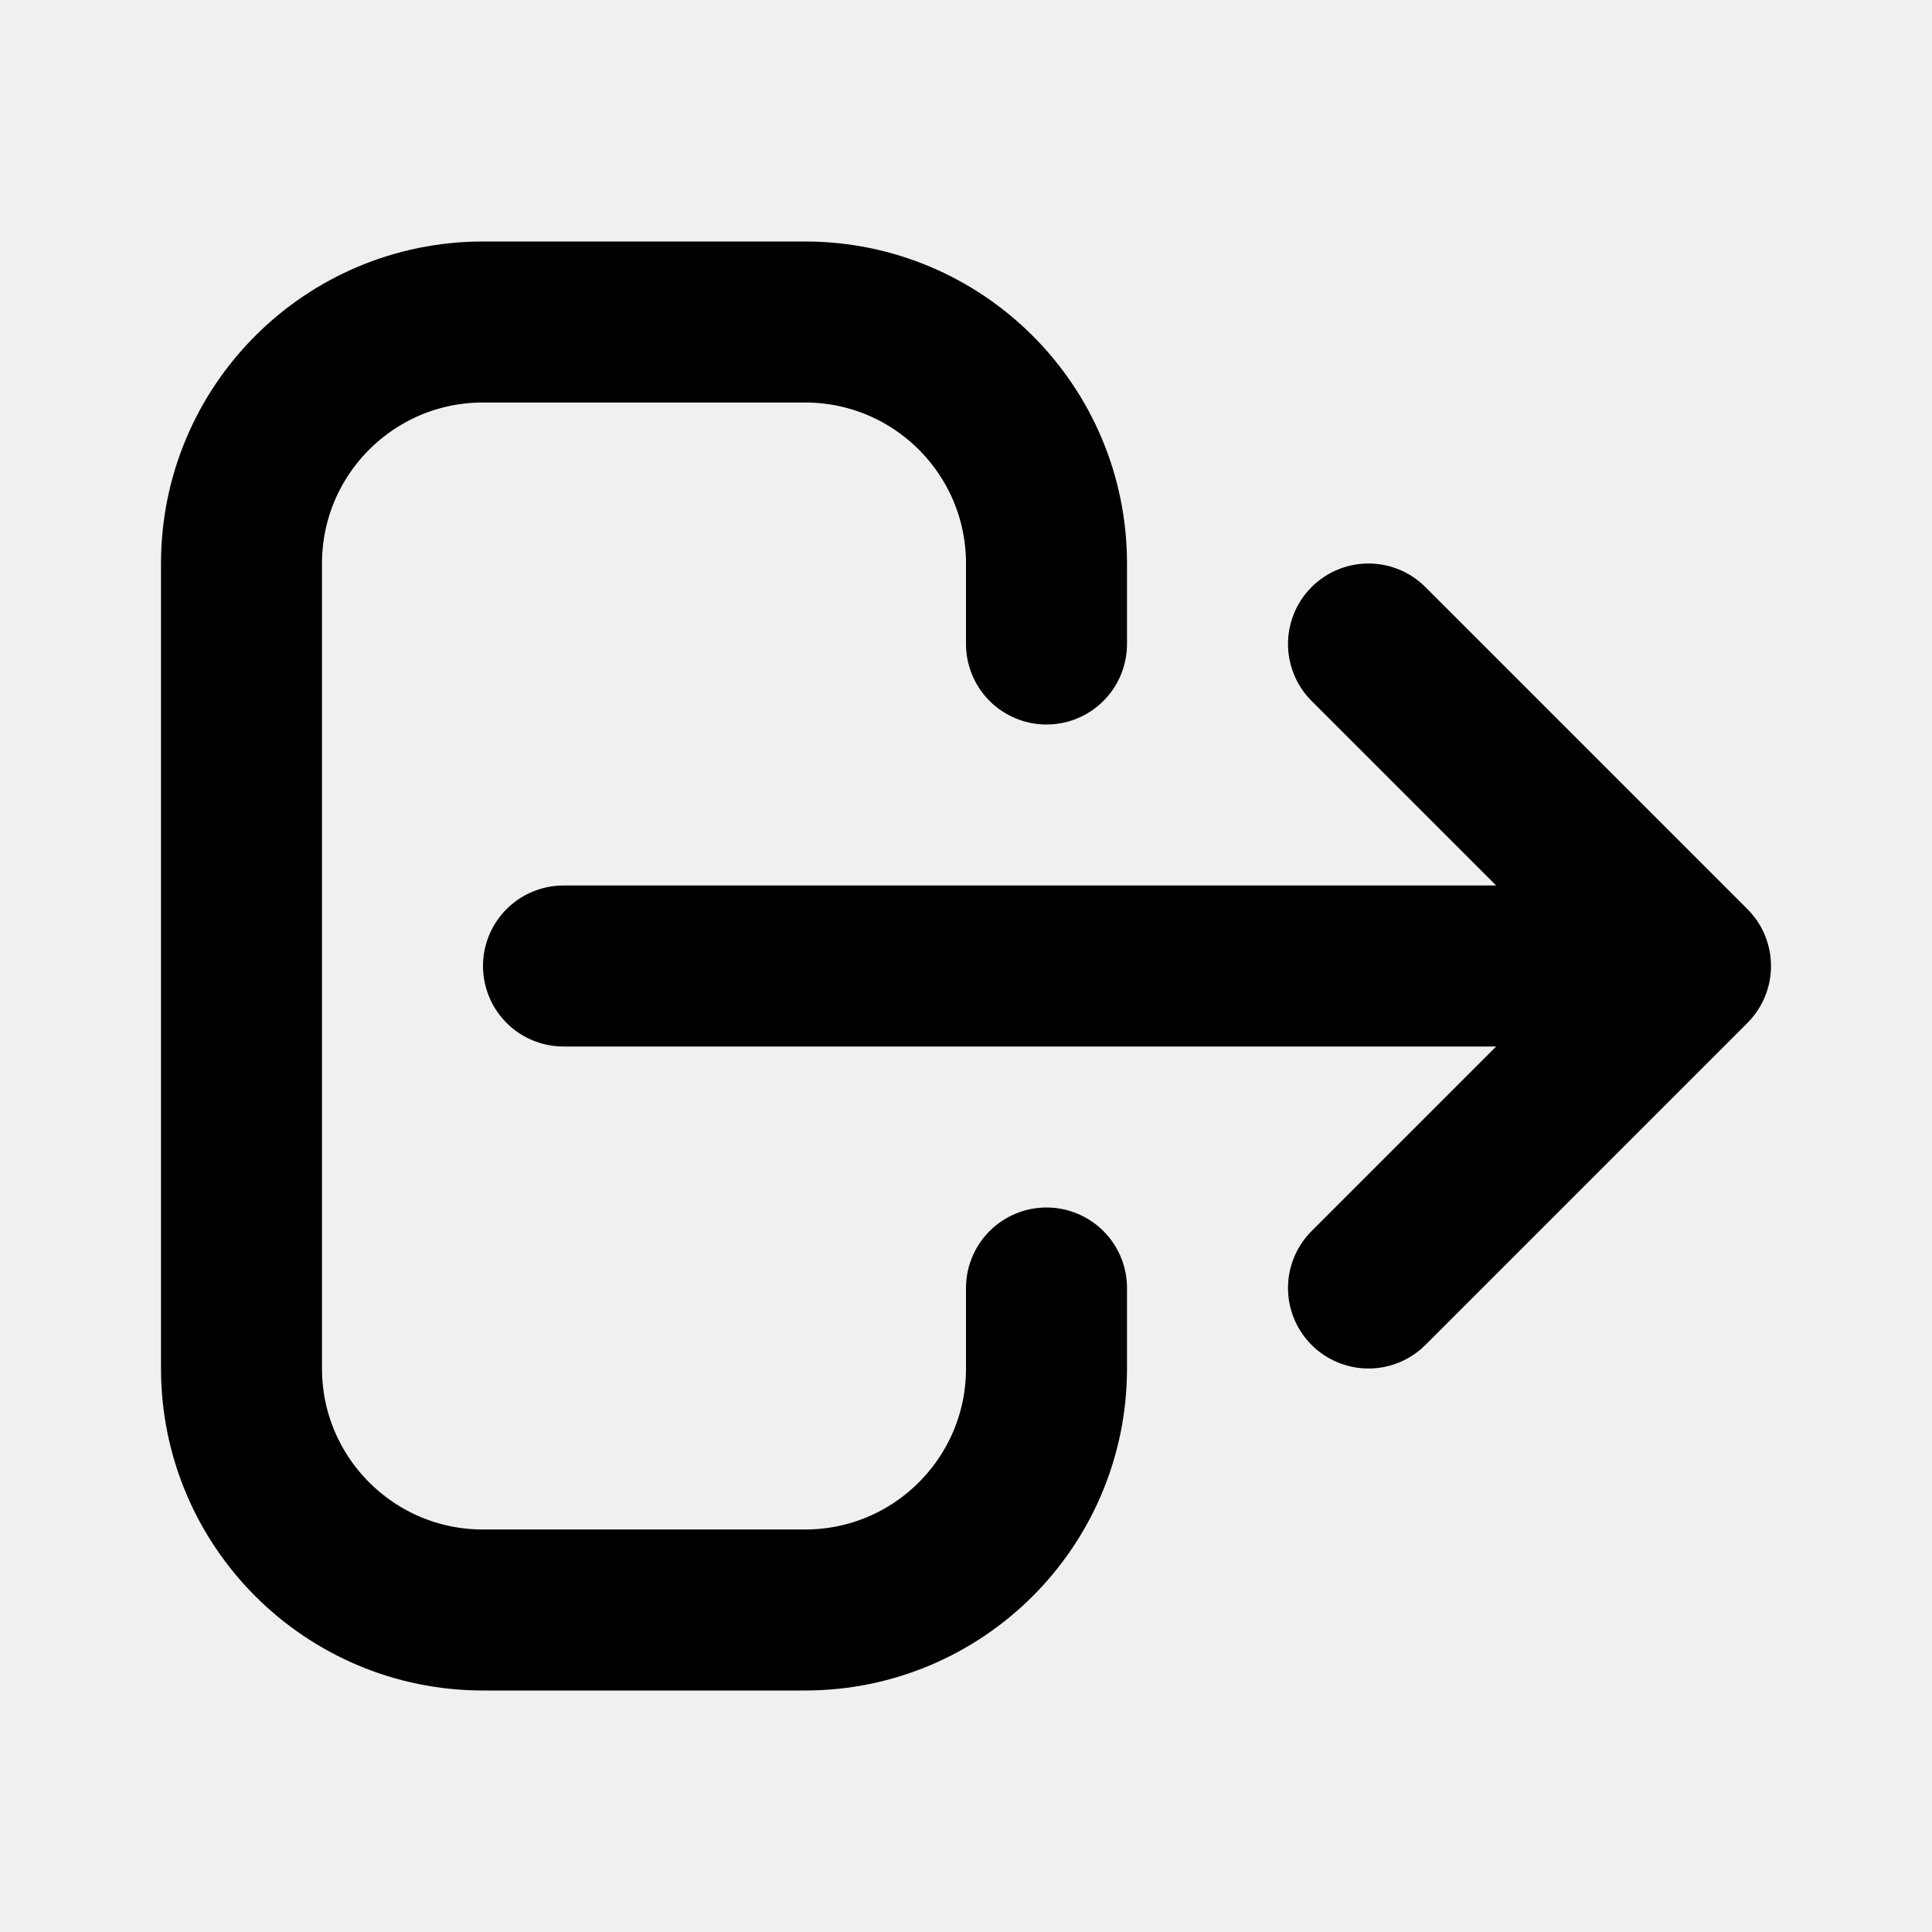
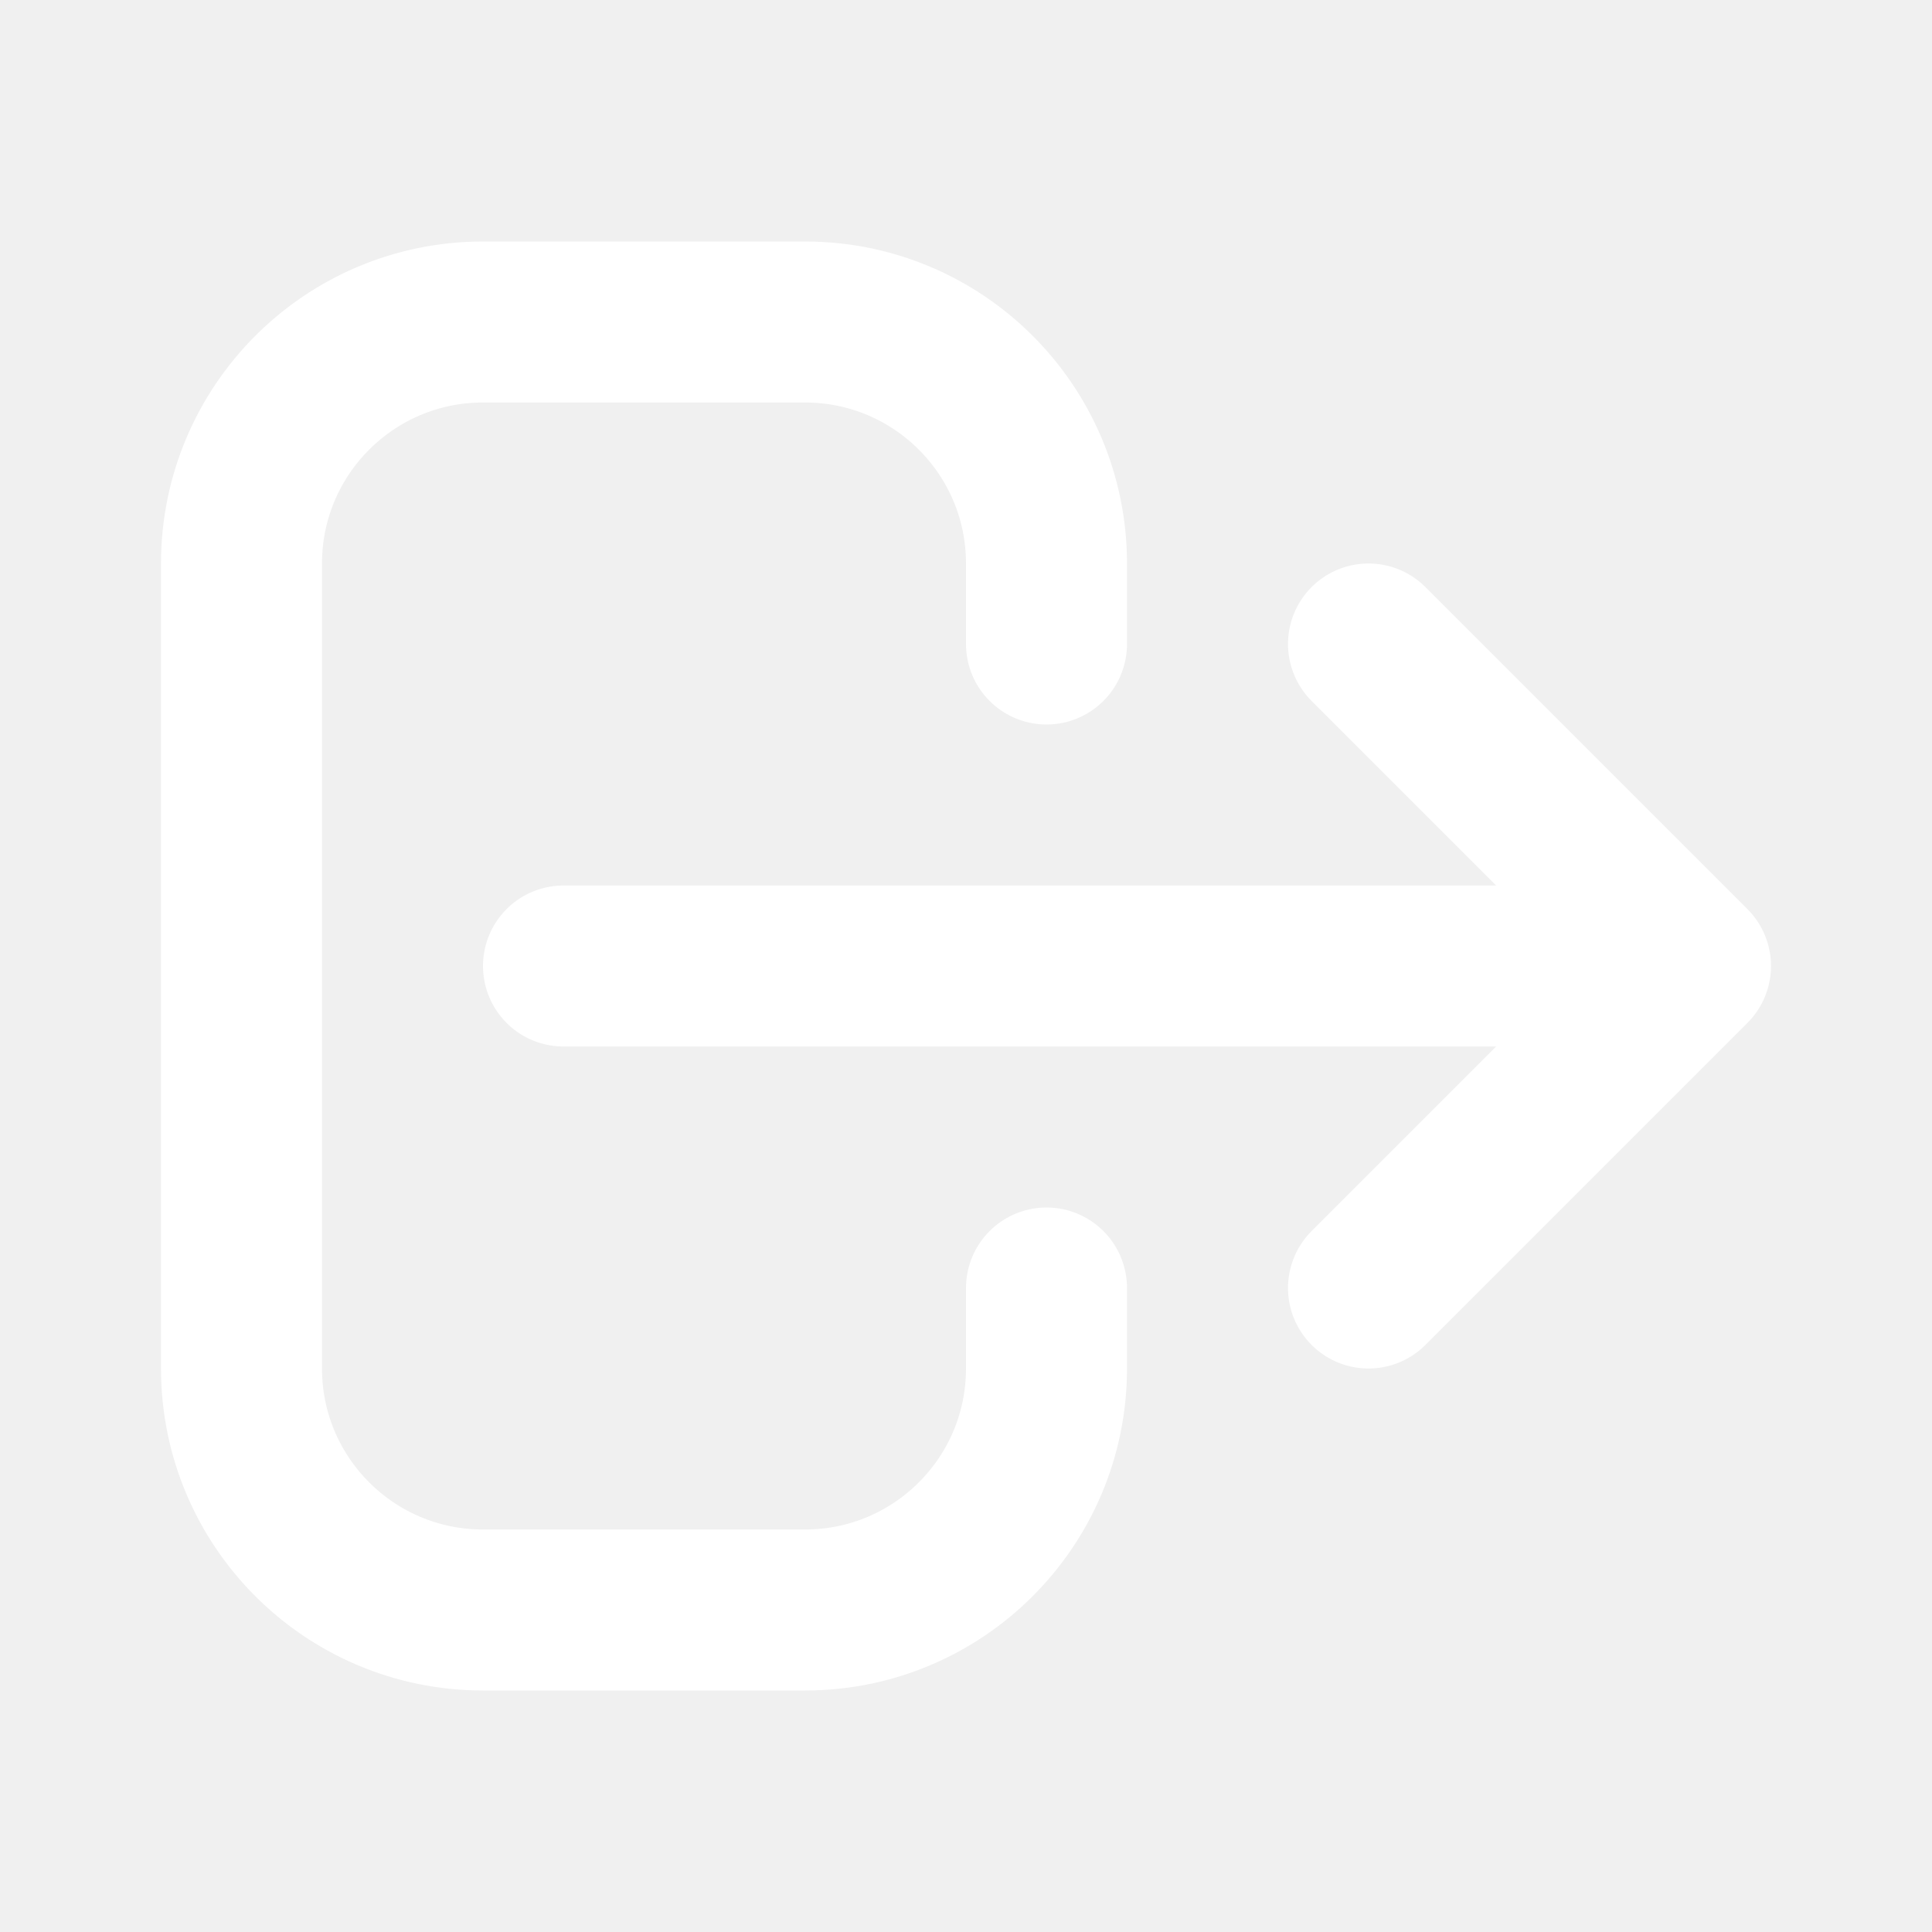
<svg xmlns="http://www.w3.org/2000/svg" fill="none" height="24" viewBox="0 0 24 24" width="24">
-   <path d="M17 16L21 12M21 12L17 8M21 12L7 12M13 16V17C13 18.657 11.657 20 10 20H6C4.343 20 3 18.657 3 17V7C3 5.343 4.343 4 6 4H10C11.657 4 13 5.343 13 7V8" stroke="#000" stroke-linecap="round" stroke-linejoin="round" stroke-width="2" />
+   <path d="M17 16L21 12M21 12L17 8M21 12L7 12M13 16V17C13 18.657 11.657 20 10 20H6C4.343 20 3 18.657 3 17V7C3 5.343 4.343 4 6 4H10C11.657 4 13 5.343 13 7V8" stroke="#fff" stroke-linecap="round" stroke-linejoin="round" stroke-width="2" />
</svg>
